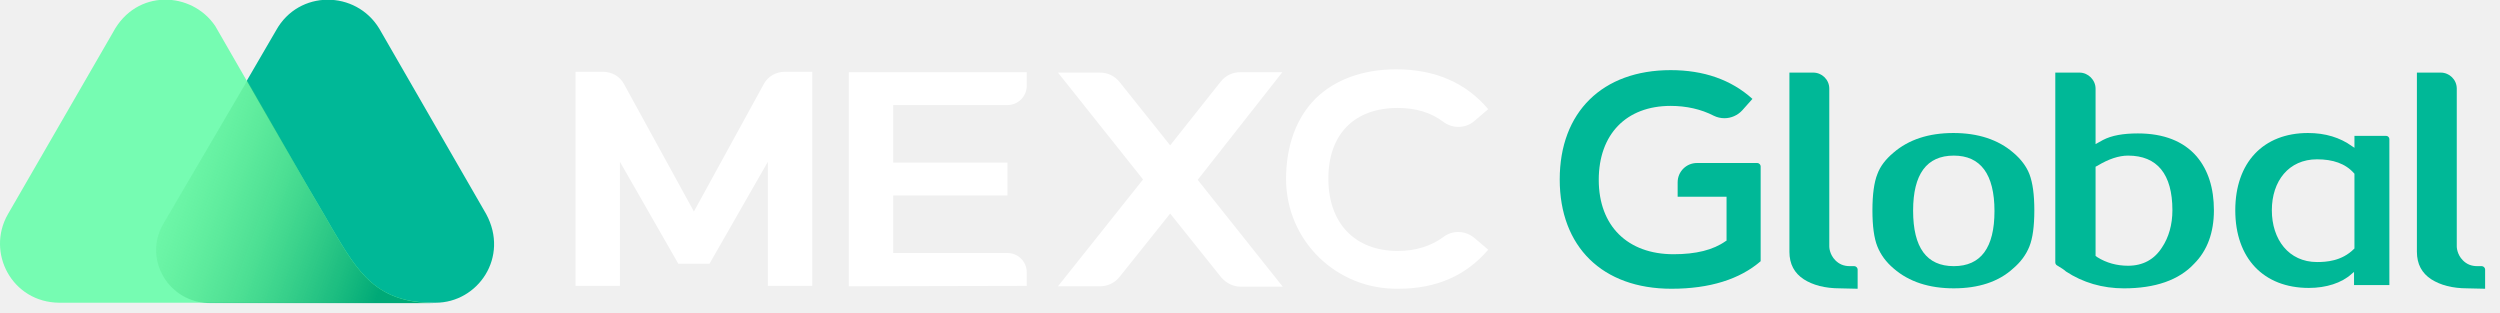
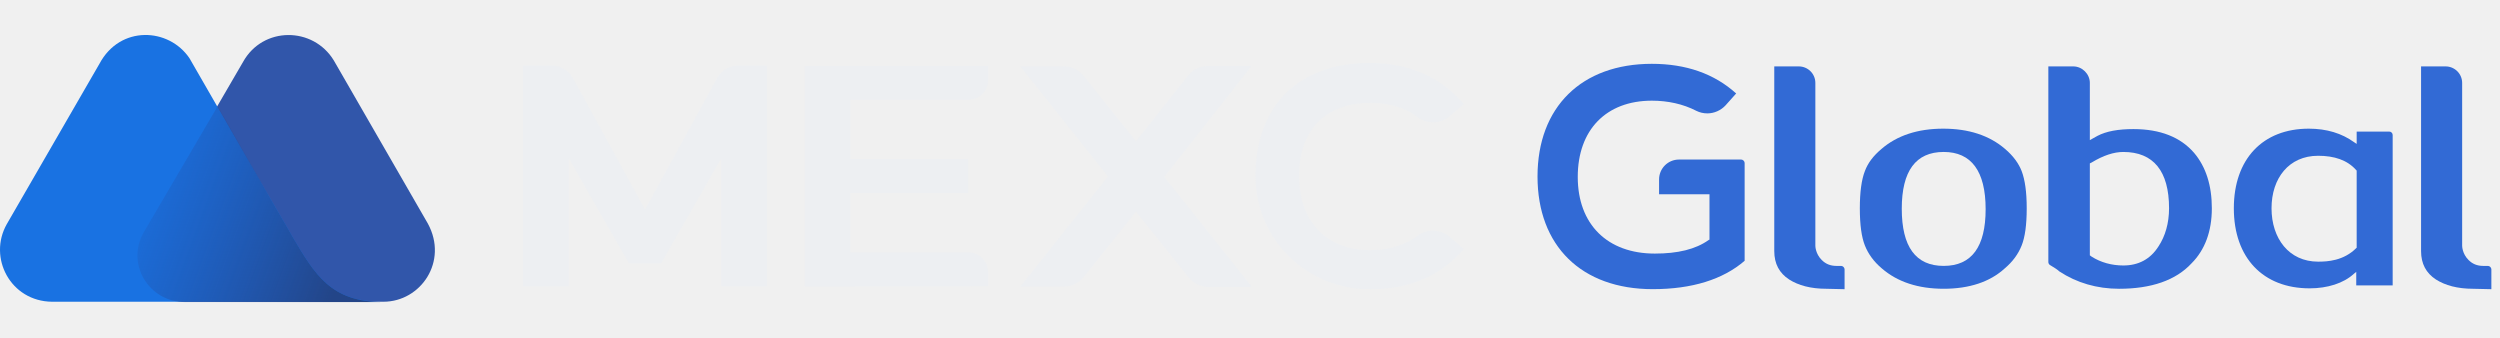
- <svg xmlns="http://www.w3.org/2000/svg" width="168" height="21" viewBox="0 0 168 21" fill="none">
-   <g clip-path="url(#clip0)">
-     <path d="M32.668 14.379L25.488 1.925C23.914 -0.671 20.076 -0.699 18.557 2.035L11.018 14.986C9.61 17.361 11.35 20.343 14.166 20.343H29.271C32.115 20.343 34.242 17.278 32.668 14.379Z" fill="#00B897" />
-     <path d="M22.312 15.345L21.871 14.572C21.456 13.854 20.545 12.308 20.545 12.308L14.47 1.759C12.896 -0.588 9.168 -0.781 7.594 2.173L0.525 14.406C-0.939 16.974 0.801 20.316 3.977 20.343H18.999H25.405H29.216C25.322 20.371 24.08 18.355 22.312 15.345Z" fill="#76FCB2" />
-     <path d="M22.312 15.345L21.871 14.572C21.456 13.854 20.545 12.308 20.545 12.308L16.624 5.404L10.991 15.014C9.582 17.389 11.322 20.371 14.139 20.371H18.971H25.378H29.216C25.295 20.343 24.08 18.355 22.312 15.345Z" fill="url(#paint0_linear)" />
-     <path d="M165.813 19.377C164.791 19.377 163.99 19.156 163.383 18.769C162.747 18.355 162.416 17.747 162.416 16.919V4.879H164.018C164.598 4.879 165.095 5.349 165.095 5.956V16.56C165.095 16.588 165.095 17.085 165.509 17.499C165.757 17.747 166.061 17.885 166.475 17.885H166.779C166.89 17.885 167 17.996 167 18.106V19.404L165.813 19.377Z" fill="#00B897" />
-     <path d="M131.295 19.376C129.638 19.376 128.285 18.935 127.263 18.051C126.739 17.609 126.38 17.112 126.159 16.56C125.938 16.008 125.827 15.207 125.827 14.13C125.827 13.08 125.938 12.252 126.159 11.7C126.352 11.175 126.711 10.706 127.236 10.264C128.257 9.38 129.61 8.938 131.267 8.938C132.924 8.938 134.277 9.38 135.299 10.264C135.824 10.706 136.183 11.203 136.376 11.7C136.597 12.28 136.707 13.08 136.707 14.13C136.707 15.207 136.597 16.008 136.376 16.56C136.155 17.112 135.796 17.609 135.271 18.051C134.305 18.935 132.952 19.376 131.295 19.376ZM131.295 10.457C129.472 10.457 128.561 11.7 128.561 14.157C128.561 16.643 129.472 17.885 131.295 17.885C133.117 17.885 134.029 16.643 134.029 14.185C134.029 11.7 133.09 10.457 131.295 10.457Z" fill="#00B897" />
-     <path d="M142.727 19.377C141.291 19.377 139.966 18.99 138.834 18.244C138.723 18.134 138.502 17.996 138.226 17.83C138.171 17.803 138.116 17.72 138.116 17.637V4.879H139.745C140.325 4.879 140.822 5.376 140.822 5.956V9.684L141.319 9.408C141.899 9.104 142.672 8.966 143.666 8.966C145.406 8.966 146.731 9.491 147.615 10.512C148.388 11.424 148.775 12.639 148.775 14.13C148.775 15.621 148.333 16.836 147.449 17.72C146.427 18.824 144.826 19.377 142.727 19.377ZM143.003 10.457C142.396 10.457 141.705 10.678 140.932 11.148L140.822 11.203V17.195L140.932 17.278C141.54 17.665 142.258 17.858 143.003 17.858C143.997 17.858 144.771 17.444 145.295 16.615C145.737 15.952 145.986 15.096 145.986 14.13C145.986 11.7 144.964 10.457 143.003 10.457Z" fill="#00B897" />
-     <path d="M155.154 19.349C152.116 19.349 150.211 17.361 150.211 14.13C150.211 10.927 152.088 8.938 155.098 8.938C156.258 8.938 157.252 9.242 158.053 9.822L158.219 9.932V9.132H160.345C160.483 9.132 160.566 9.242 160.566 9.352V19.155H158.191V18.272L158.025 18.41C157.363 19.017 156.313 19.349 155.154 19.349ZM155.706 10.706C153.8 10.706 152.668 12.169 152.668 14.13C152.668 16.09 153.8 17.609 155.706 17.609C156.313 17.609 157.363 17.554 158.191 16.725L158.219 16.698V11.672L158.191 11.644C157.611 10.982 156.755 10.706 155.706 10.706Z" fill="#00B897" />
-     <path d="M57.04 19.238V4.851H68.997V5.763C68.997 6.481 68.417 7.06 67.7 7.06H60.023V10.926H67.7V13.136H60.023V17.002H67.7C68.417 17.002 68.997 17.581 68.997 18.299V19.211L57.04 19.238Z" fill="white" />
-     <path d="M86.173 4.851H83.357C82.832 4.851 82.363 5.072 82.031 5.486L78.635 9.767L75.238 5.514C74.907 5.1 74.437 4.879 73.913 4.879H71.096L76.812 12.059L71.096 19.238H73.913C74.437 19.238 74.907 19.017 75.238 18.603L78.635 14.351L82.059 18.631C82.39 19.017 82.86 19.266 83.384 19.266H86.201L80.485 12.086L86.173 4.851Z" fill="white" />
-     <path d="M47.679 17.721L51.6 10.872V19.212H54.583V4.825H52.733C52.153 4.825 51.6 5.128 51.324 5.653L46.63 14.213L41.935 5.653C41.659 5.128 41.107 4.825 40.527 4.825H38.677V19.212H41.659V10.872L45.581 17.721H47.679Z" fill="white" />
-     <path d="M93.96 19.404C89.818 19.459 86.45 16.201 86.422 12.059C86.422 9.794 87.112 7.917 88.41 6.619C89.708 5.349 91.586 4.658 93.823 4.658C96.446 4.658 98.517 5.569 100.008 7.337L99.069 8.138C98.489 8.635 97.633 8.662 96.998 8.193C96.17 7.558 95.12 7.254 93.933 7.254C91.006 7.254 89.266 9.021 89.266 12.004C89.266 15.014 91.061 16.864 93.933 16.864C95.148 16.864 96.17 16.532 96.998 15.925C97.606 15.455 98.462 15.483 99.069 15.98L100.008 16.781C98.517 18.52 96.529 19.404 93.96 19.404Z" fill="white" />
-     <path d="M112.324 19.404C107.685 19.404 104.813 16.587 104.813 12.059C104.813 7.53 107.685 4.713 112.269 4.713C114.478 4.713 116.328 5.348 117.764 6.646L117.074 7.42C116.77 7.751 116.328 7.944 115.886 7.944C115.638 7.944 115.389 7.889 115.168 7.779C114.312 7.337 113.318 7.116 112.269 7.116C109.286 7.116 107.436 9.021 107.436 12.086C107.436 15.179 109.369 17.084 112.462 17.084C113.953 17.084 115.113 16.808 115.969 16.201L116.024 16.173V13.219H112.738V12.252C112.738 11.534 113.318 10.954 114.036 10.954H118.095C118.206 10.954 118.316 11.065 118.316 11.175V17.554C116.908 18.769 114.892 19.404 112.324 19.404Z" fill="#00B897" />
-     <path d="M123.646 19.377C122.624 19.377 121.823 19.156 121.216 18.769C120.581 18.355 120.249 17.747 120.249 16.919V4.879H121.851C122.431 4.879 122.928 5.349 122.928 5.956V16.56C122.928 16.588 122.928 17.085 123.342 17.499C123.591 17.747 123.894 17.885 124.308 17.885H124.612C124.723 17.885 124.833 17.996 124.833 18.106V19.404L123.646 19.377Z" fill="#00B897" />
-   </g>
+ <svg xmlns="http://www.w3.org/2000/svg" width="178" height="24" viewBox="0 0 178 24" fill="none">
+   <path d="M30.465 15.921L23.769 4.307C22.301 1.886 18.721 1.861 17.305 4.41L10.275 16.488C8.961 18.703 10.584 21.484 13.21 21.484H27.297C29.95 21.484 31.933 18.625 30.465 15.921Z" fill="#3156AA" />
+   <path d="M20.808 16.823L20.396 16.102C20.01 15.432 19.16 13.99 19.16 13.99L13.495 4.153C12.027 1.964 8.55 1.783 7.082 4.539L0.489 15.947C-0.875 18.342 0.747 21.458 3.709 21.484H17.718H23.693H27.247C23.615 21.51 22.456 19.63 20.808 16.823Z" fill="#1972E2" />
+   <path d="M20.809 16.822L20.397 16.101C20.011 15.432 19.161 13.989 19.161 13.989L15.504 7.551L10.25 16.513C8.937 18.728 10.559 21.509 13.186 21.509H17.693H23.667H27.247C23.59 21.483 22.457 19.629 20.809 16.822Z" fill="url(#paint0_linear_5160_14216)" />
+   <path d="M176.089 20.561C174.973 20.561 174.099 20.32 173.435 19.898C172.742 19.445 172.38 18.782 172.38 17.877V4.728H174.129C174.762 4.728 175.305 5.241 175.305 5.904V17.485C175.305 17.515 175.305 18.058 175.758 18.51C176.029 18.782 176.361 18.933 176.813 18.933H177.145C177.265 18.933 177.386 19.053 177.386 19.174V20.591L176.089 20.561Z" fill="#326AD5" />
+   <path d="M138.391 20.56C136.582 20.56 135.104 20.078 133.988 19.113C133.415 18.63 133.023 18.087 132.782 17.484C132.541 16.881 132.42 16.006 132.42 14.83C132.42 13.684 132.541 12.78 132.782 12.176C132.993 11.603 133.385 11.091 133.958 10.608C135.074 9.643 136.552 9.161 138.361 9.161C140.171 9.161 141.648 9.643 142.764 10.608C143.337 11.091 143.729 11.634 143.94 12.176C144.182 12.81 144.302 13.684 144.302 14.83C144.302 16.006 144.182 16.881 143.94 17.484C143.699 18.087 143.307 18.63 142.734 19.113C141.678 20.078 140.201 20.56 138.391 20.56ZM138.391 10.819C136.401 10.819 135.406 12.176 135.406 14.861C135.406 17.575 136.401 18.932 138.391 18.932C140.382 18.932 141.377 17.575 141.377 14.891C141.377 12.176 140.351 10.819 138.391 10.819Z" fill="#326AD5" />
+   <path d="M150.878 20.561C149.31 20.561 147.862 20.139 146.626 19.325C146.505 19.204 146.264 19.053 145.962 18.872C145.902 18.842 145.842 18.752 145.842 18.661V4.728H147.621C148.254 4.728 148.797 5.271 148.797 5.904V9.976L149.34 9.674C149.973 9.342 150.818 9.191 151.904 9.191C153.804 9.191 155.251 9.764 156.216 10.88C157.061 11.876 157.483 13.202 157.483 14.831C157.483 16.459 157 17.787 156.035 18.752C154.919 19.958 153.17 20.561 150.878 20.561ZM151.18 10.82C150.516 10.82 149.762 11.061 148.918 11.574L148.797 11.634V18.178L148.918 18.269C149.581 18.691 150.366 18.902 151.18 18.902C152.265 18.902 153.11 18.45 153.683 17.545C154.165 16.821 154.437 15.886 154.437 14.831C154.437 12.177 153.321 10.82 151.18 10.82Z" fill="#326AD5" />
+   <path d="M164.447 20.53C161.13 20.53 159.049 18.359 159.049 14.83C159.049 11.332 161.1 9.161 164.387 9.161C165.653 9.161 166.739 9.492 167.614 10.126L167.795 10.246V9.372H170.117C170.268 9.372 170.358 9.492 170.358 9.613V20.319H167.765V19.354L167.584 19.505C166.86 20.168 165.714 20.53 164.447 20.53ZM165.05 11.091C162.969 11.091 161.733 12.689 161.733 14.83C161.733 16.972 162.969 18.63 165.05 18.63C165.714 18.63 166.86 18.57 167.765 17.665L167.795 17.635V12.146L167.765 12.116C167.131 11.392 166.196 11.091 165.05 11.091Z" fill="#326AD5" />
+   <path d="M57.295 20.407V4.695H70.353V5.69C70.353 6.474 69.72 7.107 68.936 7.107H60.552V11.33H68.936V13.742H60.552V17.964H68.936C69.72 17.964 70.353 18.598 70.353 19.382V20.377L57.295 20.407Z" fill="#EDEFF2" />
+   <path d="M89.113 4.695H86.037C85.464 4.695 84.951 4.936 84.589 5.388L80.88 10.063L77.17 5.419C76.808 4.966 76.296 4.725 75.723 4.725H72.647L78.889 12.566L72.647 20.407H75.723C76.296 20.407 76.808 20.166 77.17 19.713L80.88 15.069L84.619 19.744C84.981 20.166 85.494 20.437 86.067 20.437H89.143L82.9 12.596L89.113 4.695Z" fill="#EDEFF2" />
+   <path d="M47.073 18.751L51.355 11.272V20.38H54.612V4.667H52.592C51.958 4.667 51.355 4.999 51.054 5.572L45.927 14.921L40.8 5.572C40.498 4.999 39.895 4.667 39.262 4.667H37.241V20.38H40.498V11.272L44.781 18.751H47.073Z" fill="#EDEFF2" />
+   <path d="M97.621 20.589C93.097 20.65 89.418 17.091 89.388 12.567C89.388 10.094 90.141 8.044 91.559 6.626C92.976 5.239 95.027 4.485 97.47 4.485C100.335 4.485 102.597 5.48 104.225 7.41L103.2 8.285C102.567 8.828 101.632 8.858 100.938 8.345C100.033 7.651 98.887 7.32 97.591 7.32C94.394 7.32 92.494 9.25 92.494 12.507C92.494 15.794 94.454 17.815 97.591 17.815C98.917 17.815 100.033 17.453 100.938 16.789C101.602 16.277 102.536 16.307 103.2 16.85L104.225 17.724C102.597 19.624 100.425 20.589 97.621 20.589Z" fill="#EDEFF2" />
+   <path d="M117.674 20.588C112.607 20.588 109.471 17.512 109.471 12.566C109.471 7.621 112.607 4.544 117.613 4.544C120.026 4.544 122.047 5.238 123.615 6.655L122.861 7.5C122.529 7.862 122.047 8.073 121.564 8.073C121.293 8.073 121.021 8.013 120.78 7.892C119.845 7.409 118.759 7.168 117.613 7.168C114.356 7.168 112.336 9.249 112.336 12.597C112.336 15.974 114.447 18.055 117.824 18.055C119.453 18.055 120.72 17.754 121.655 17.09L121.715 17.06V13.833H118.126V12.778C118.126 11.993 118.759 11.36 119.543 11.36H123.977C124.097 11.36 124.218 11.481 124.218 11.601V18.568C122.68 19.895 120.478 20.588 117.674 20.588Z" fill="#326AD5" />
+   <path d="M130.038 20.561C128.922 20.561 128.047 20.32 127.384 19.898C126.69 19.445 126.328 18.782 126.328 17.877V4.728H128.077C128.711 4.728 129.253 5.241 129.253 5.904V17.485C129.253 17.515 129.253 18.058 129.706 18.51C129.977 18.782 130.309 18.933 130.761 18.933H131.093C131.214 18.933 131.334 19.053 131.334 19.174V20.591L130.038 20.561Z" fill="#326AD5" />
  <defs>
-     <linearGradient id="paint0_linear" x1="8.986" y1="10.648" x2="26.437" y2="17.096" gradientUnits="userSpaceOnUse">
-       <stop stop-color="#53E57A" stop-opacity="0" />
-       <stop offset="1" stop-color="#00A977" />
+     <linearGradient id="paint0_linear_5160_14216" x1="8.381" y1="12.441" x2="24.656" y2="18.455" gradientUnits="userSpaceOnUse">
+       <stop stop-color="#264CA2" stop-opacity="0" />
+       <stop offset="1" stop-color="#234588" />
    </linearGradient>
-     <clipPath id="clip0">
-       <rect width="168" height="21" fill="white" />
-     </clipPath>
  </defs>
</svg>
